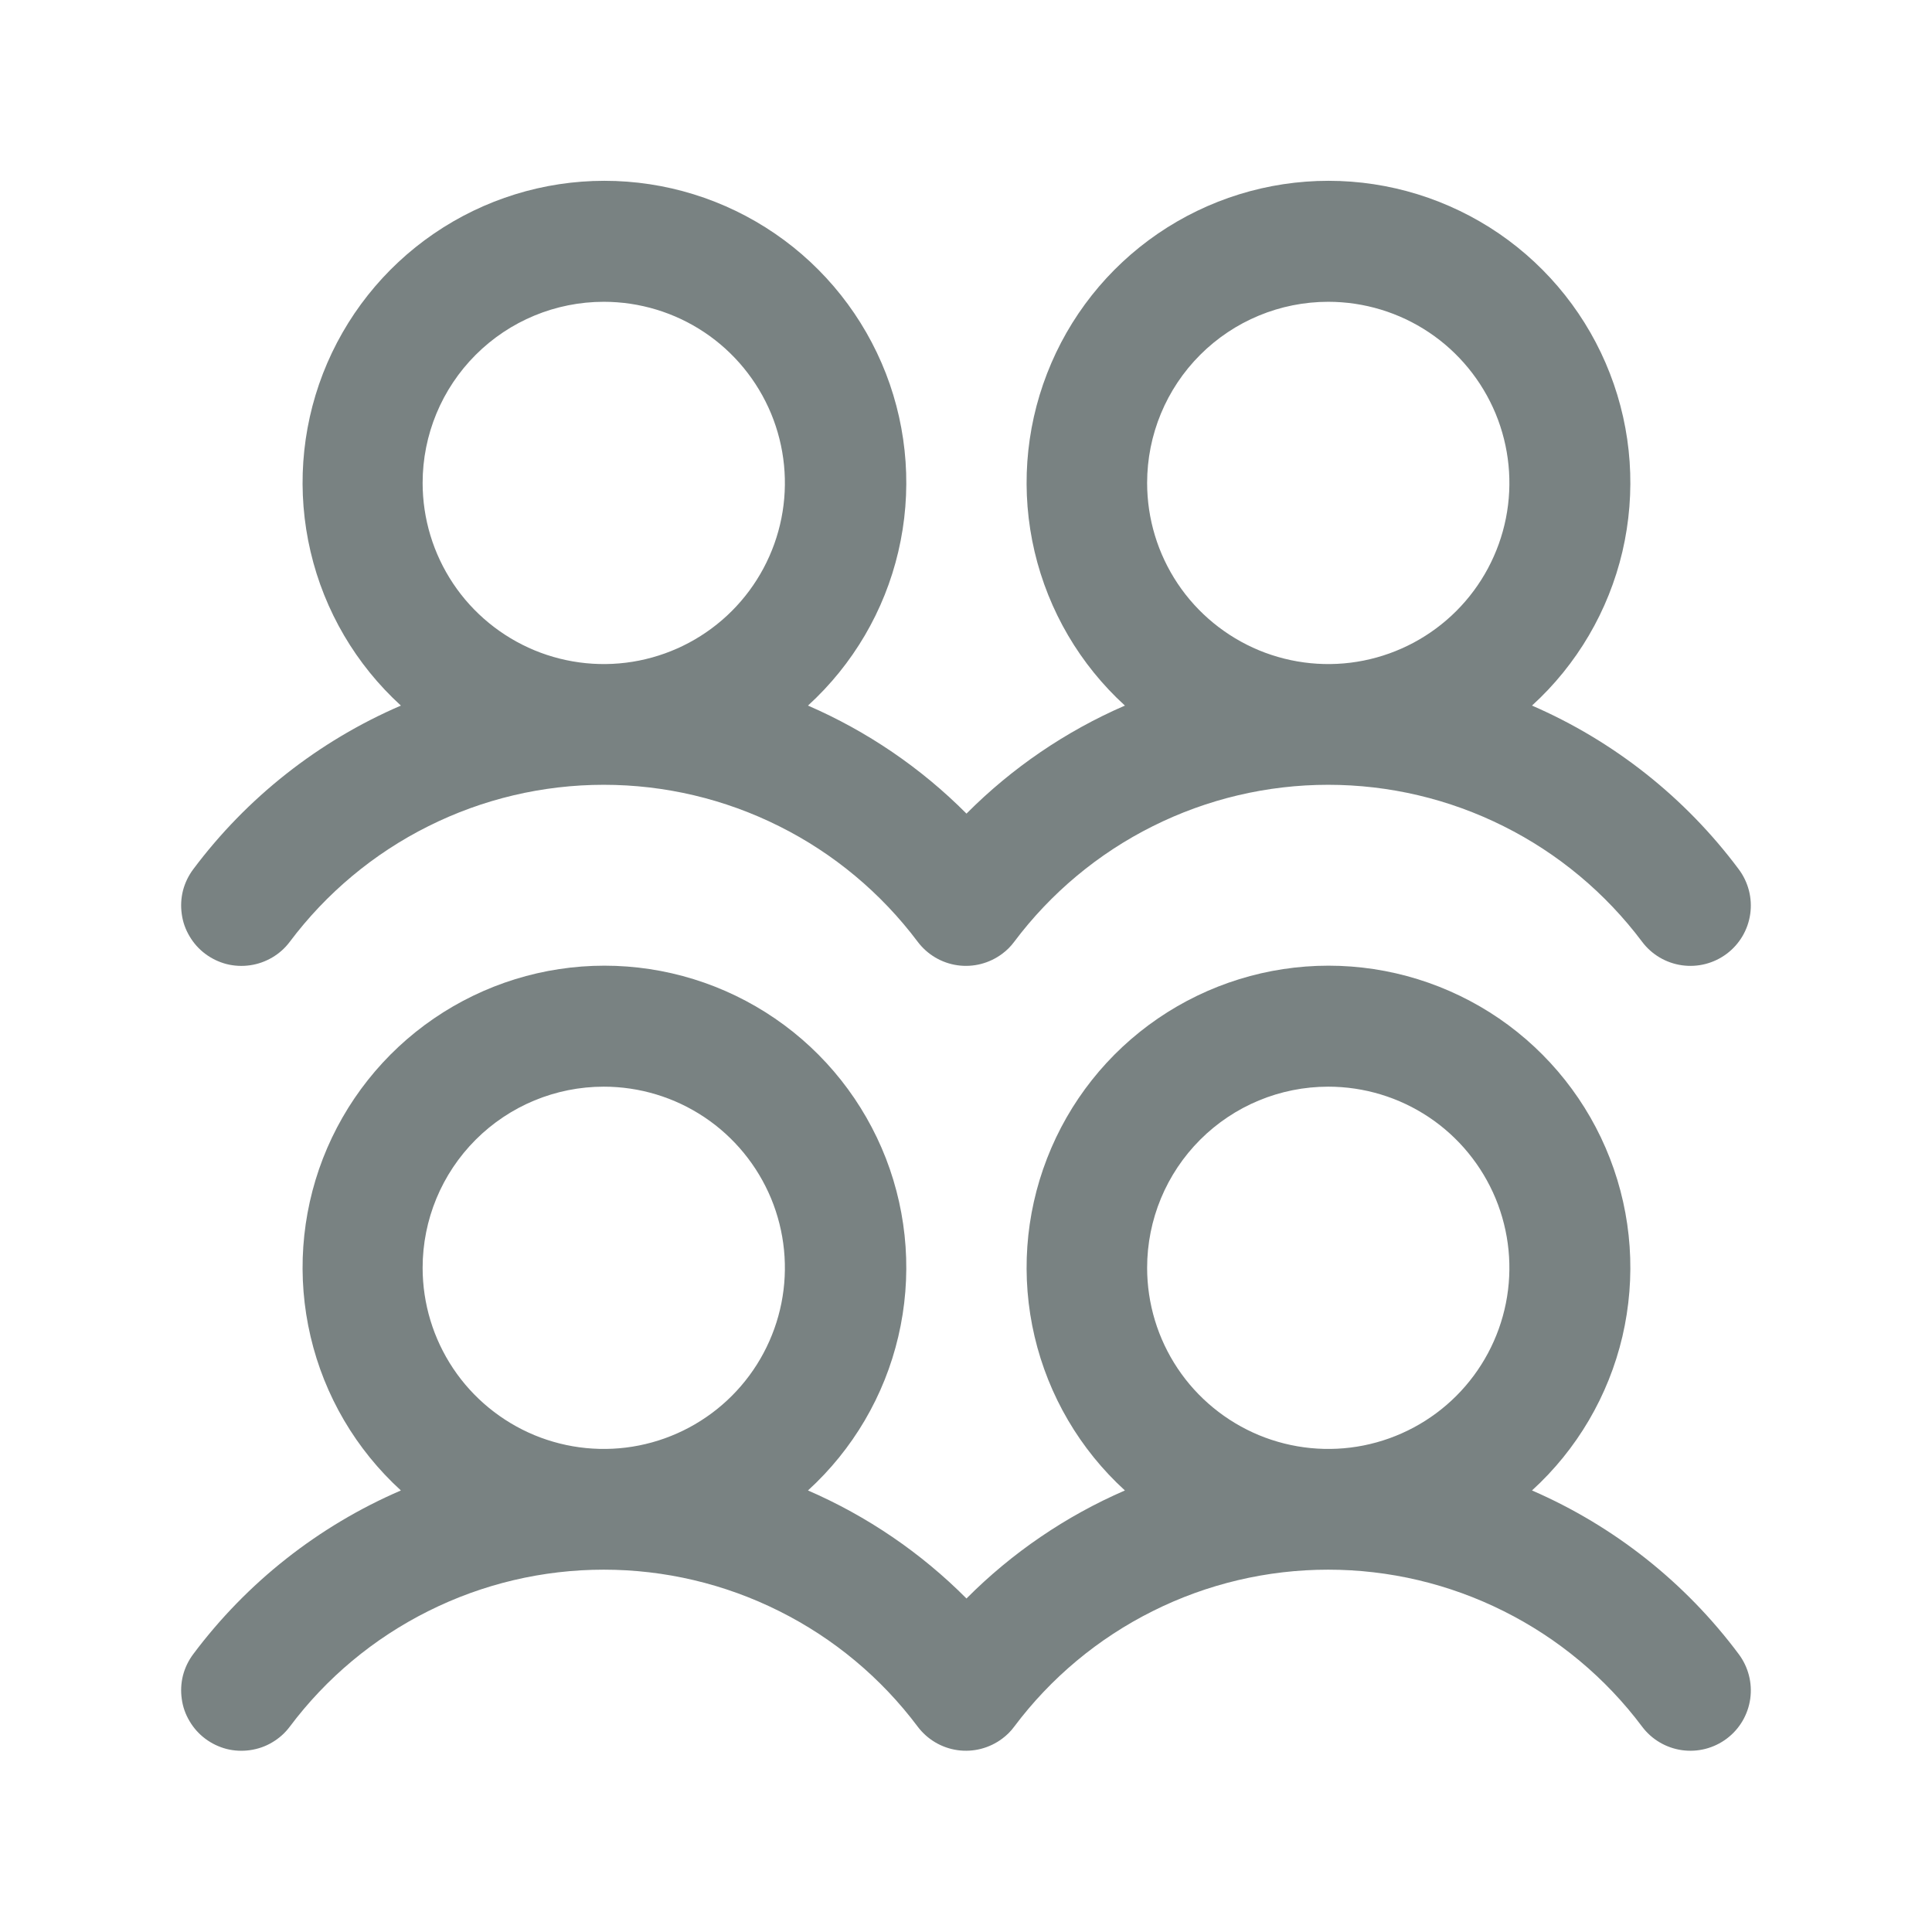
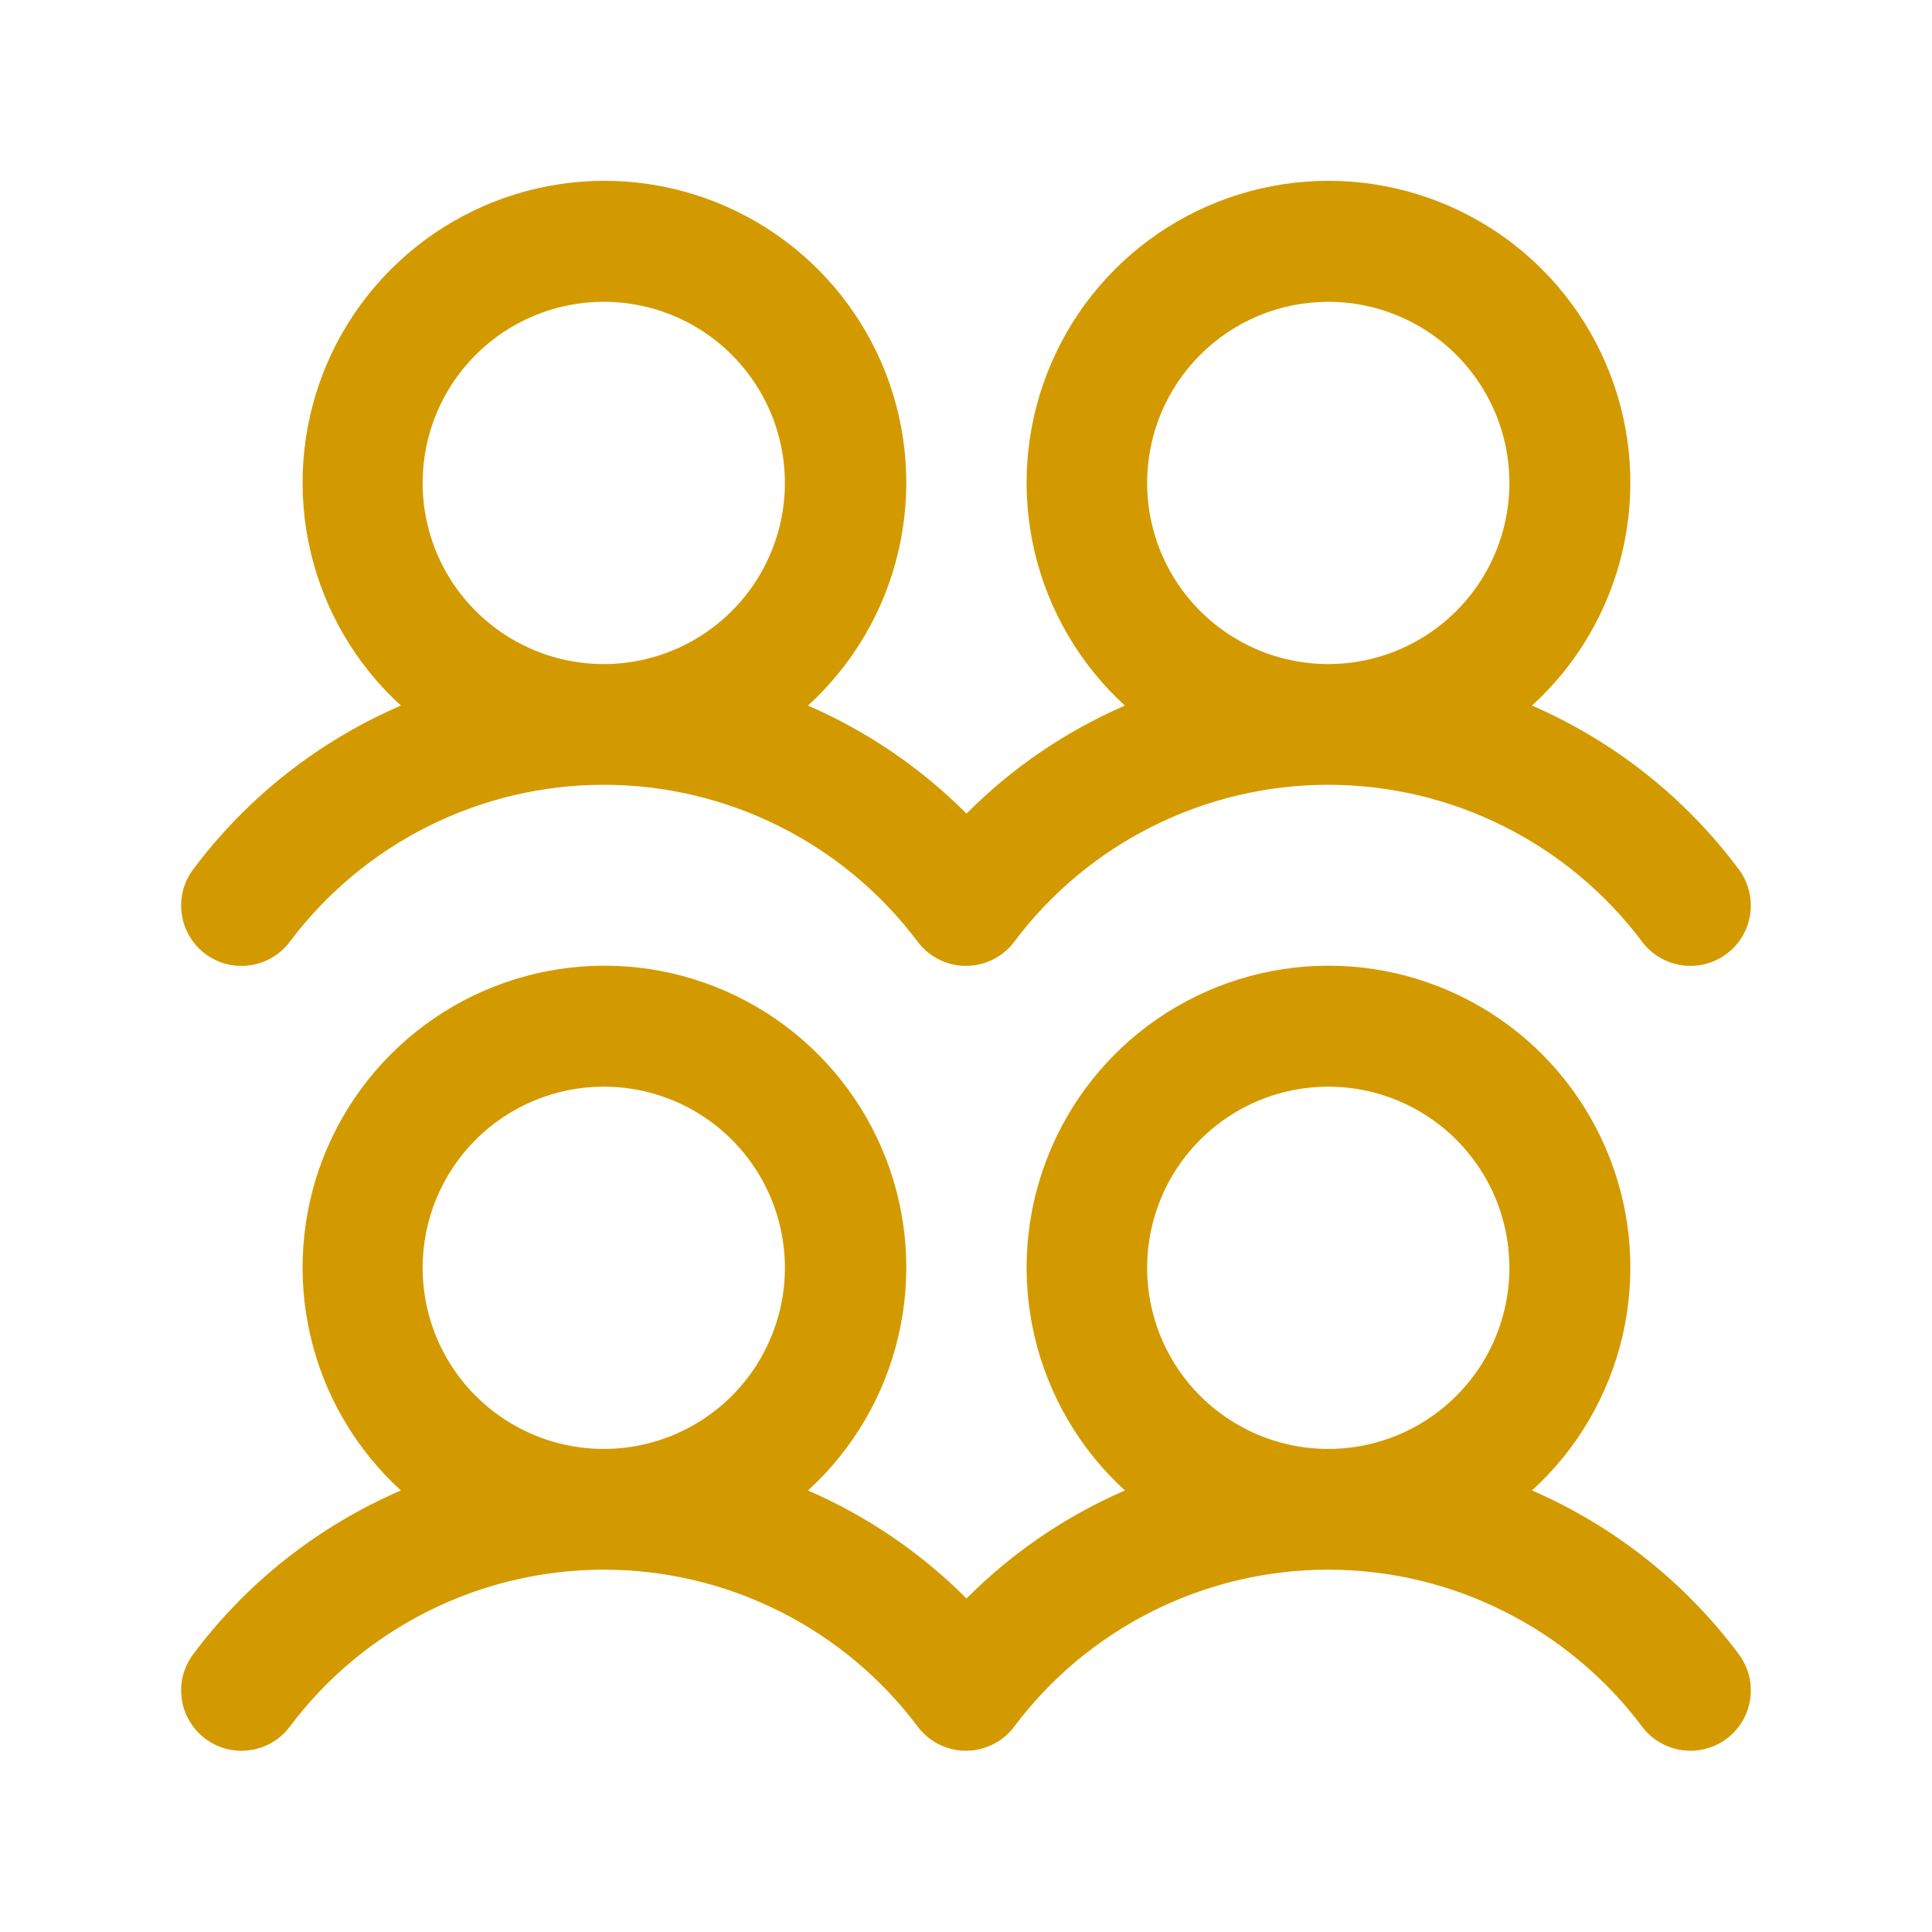
<svg xmlns="http://www.w3.org/2000/svg" width="24" height="24" viewBox="0 0 24 24" fill="none">
-   <path d="M2.55 11.849C2.629 11.908 2.718 11.951 2.814 11.976C2.909 12 3.009 12.005 3.106 11.991C3.204 11.977 3.297 11.944 3.382 11.894C3.467 11.844 3.541 11.778 3.6 11.699C4.054 11.094 4.643 10.602 5.32 10.264C5.997 9.925 6.743 9.749 7.5 9.749C8.257 9.749 9.003 9.925 9.68 10.264C10.357 10.602 10.946 11.094 11.4 11.699C11.52 11.858 11.697 11.963 11.894 11.991C12.091 12.019 12.291 11.967 12.45 11.848C12.507 11.806 12.557 11.756 12.599 11.699C13.053 11.094 13.642 10.602 14.319 10.264C14.996 9.925 15.742 9.749 16.499 9.749C17.256 9.749 18.002 9.925 18.679 10.264C19.356 10.602 19.945 11.094 20.399 11.699C20.518 11.858 20.696 11.963 20.893 11.991C21.09 12.019 21.29 11.968 21.45 11.848C21.609 11.729 21.714 11.551 21.742 11.354C21.77 11.157 21.718 10.957 21.599 10.798C20.935 9.908 20.05 9.207 19.031 8.765C19.59 8.256 19.981 7.589 20.154 6.853C20.326 6.116 20.273 5.345 19.999 4.64C19.726 3.935 19.245 3.329 18.622 2.902C17.997 2.475 17.259 2.246 16.503 2.246C15.747 2.246 15.008 2.475 14.384 2.902C13.76 3.329 13.28 3.935 13.007 4.64C12.733 5.345 12.679 6.116 12.852 6.853C13.025 7.589 13.416 8.256 13.974 8.765C13.239 9.084 12.571 9.539 12.006 10.107C11.441 9.539 10.772 9.084 10.037 8.765C10.595 8.256 10.987 7.589 11.159 6.853C11.332 6.116 11.278 5.345 11.005 4.64C10.731 3.935 10.251 3.329 9.627 2.902C9.003 2.475 8.265 2.246 7.508 2.246C6.752 2.246 6.014 2.475 5.39 2.902C4.766 3.329 4.286 3.935 4.012 4.64C3.739 5.345 3.685 6.116 3.858 6.853C4.03 7.589 4.422 8.256 4.98 8.765C3.957 9.206 3.067 9.907 2.4 10.799C2.341 10.878 2.298 10.967 2.273 11.063C2.249 11.158 2.244 11.258 2.258 11.355C2.271 11.453 2.304 11.546 2.355 11.631C2.405 11.716 2.471 11.79 2.55 11.849ZM16.5 3.749C16.945 3.749 17.38 3.881 17.75 4.128C18.12 4.375 18.408 4.727 18.579 5.138C18.749 5.549 18.794 6.001 18.707 6.438C18.62 6.874 18.406 7.275 18.091 7.59C17.776 7.905 17.375 8.119 16.939 8.206C16.503 8.293 16.05 8.248 15.639 8.078C15.228 7.907 14.876 7.619 14.629 7.249C14.382 6.879 14.25 6.444 14.25 5.999C14.25 5.402 14.487 4.83 14.909 4.408C15.331 3.986 15.903 3.749 16.5 3.749ZM7.5 3.749C7.945 3.749 8.38 3.881 8.75 4.128C9.12 4.375 9.408 4.727 9.579 5.138C9.749 5.549 9.794 6.001 9.707 6.438C9.62 6.874 9.406 7.275 9.091 7.59C8.776 7.905 8.375 8.119 7.939 8.206C7.503 8.293 7.05 8.248 6.639 8.078C6.228 7.907 5.876 7.619 5.629 7.249C5.382 6.879 5.25 6.444 5.25 5.999C5.25 5.402 5.487 4.83 5.909 4.408C6.331 3.986 6.903 3.749 7.5 3.749ZM19.031 18.515C19.59 18.006 19.981 17.339 20.154 16.603C20.326 15.866 20.273 15.095 19.999 14.39C19.726 13.685 19.245 13.079 18.622 12.652C17.997 12.225 17.259 11.996 16.503 11.996C15.747 11.996 15.008 12.225 14.384 12.652C13.76 13.079 13.28 13.685 13.007 14.39C12.733 15.095 12.679 15.866 12.852 16.603C13.025 17.339 13.416 18.006 13.974 18.515C13.239 18.834 12.571 19.289 12.006 19.857C11.441 19.289 10.772 18.834 10.037 18.515C10.595 18.006 10.987 17.339 11.159 16.603C11.332 15.866 11.278 15.095 11.005 14.39C10.731 13.685 10.251 13.079 9.627 12.652C9.003 12.225 8.265 11.996 7.508 11.996C6.752 11.996 6.014 12.225 5.39 12.652C4.766 13.079 4.286 13.685 4.012 14.39C3.739 15.095 3.685 15.866 3.858 16.603C4.03 17.339 4.422 18.006 4.98 18.515C3.957 18.956 3.067 19.657 2.4 20.549C2.341 20.628 2.298 20.717 2.273 20.813C2.249 20.908 2.244 21.008 2.258 21.105C2.271 21.203 2.304 21.296 2.355 21.381C2.405 21.466 2.471 21.54 2.55 21.599C2.629 21.658 2.718 21.701 2.814 21.726C2.909 21.75 3.009 21.755 3.106 21.741C3.204 21.727 3.297 21.695 3.382 21.644C3.467 21.594 3.541 21.528 3.6 21.449C4.054 20.843 4.643 20.352 5.32 20.014C5.997 19.675 6.743 19.499 7.5 19.499C8.257 19.499 9.003 19.675 9.68 20.014C10.357 20.352 10.946 20.843 11.4 21.449C11.52 21.608 11.697 21.713 11.894 21.741C12.091 21.769 12.291 21.717 12.45 21.598C12.507 21.556 12.557 21.506 12.599 21.449C13.053 20.843 13.642 20.352 14.319 20.014C14.996 19.675 15.742 19.499 16.499 19.499C17.256 19.499 18.002 19.675 18.679 20.014C19.356 20.352 19.945 20.843 20.399 21.449C20.518 21.608 20.696 21.713 20.893 21.741C21.09 21.769 21.29 21.718 21.45 21.598C21.609 21.479 21.714 21.301 21.742 21.104C21.77 20.907 21.718 20.707 21.599 20.548C20.935 19.658 20.05 18.957 19.031 18.515ZM7.5 13.499C7.945 13.499 8.38 13.631 8.75 13.878C9.12 14.125 9.408 14.477 9.579 14.888C9.749 15.299 9.794 15.751 9.707 16.188C9.62 16.624 9.406 17.025 9.091 17.34C8.776 17.655 8.375 17.869 7.939 17.956C7.503 18.043 7.05 17.998 6.639 17.828C6.228 17.657 5.876 17.369 5.629 16.999C5.382 16.629 5.25 16.194 5.25 15.749C5.25 15.152 5.487 14.58 5.909 14.158C6.331 13.736 6.903 13.499 7.5 13.499ZM16.5 13.499C16.945 13.499 17.38 13.631 17.75 13.878C18.12 14.125 18.408 14.477 18.579 14.888C18.749 15.299 18.794 15.751 18.707 16.188C18.62 16.624 18.406 17.025 18.091 17.34C17.776 17.655 17.375 17.869 16.939 17.956C16.503 18.043 16.05 17.998 15.639 17.828C15.228 17.657 14.876 17.369 14.629 16.999C14.382 16.629 14.25 16.194 14.25 15.749C14.25 15.152 14.487 14.58 14.909 14.158C15.331 13.736 15.903 13.499 16.5 13.499Z" fill="#798282" />
+   <path d="M2.55 11.849C2.629 11.908 2.718 11.951 2.814 11.976C2.909 12 3.009 12.005 3.106 11.991C3.204 11.977 3.297 11.944 3.382 11.894C3.467 11.844 3.541 11.778 3.6 11.699C4.054 11.094 4.643 10.602 5.32 10.264C5.997 9.925 6.743 9.749 7.5 9.749C8.257 9.749 9.003 9.925 9.68 10.264C10.357 10.602 10.946 11.094 11.4 11.699C11.52 11.858 11.697 11.963 11.894 11.991C12.091 12.019 12.291 11.967 12.45 11.848C12.507 11.806 12.557 11.756 12.599 11.699C13.053 11.094 13.642 10.602 14.319 10.264C14.996 9.925 15.742 9.749 16.499 9.749C17.256 9.749 18.002 9.925 18.679 10.264C19.356 10.602 19.945 11.094 20.399 11.699C20.518 11.858 20.696 11.963 20.893 11.991C21.09 12.019 21.29 11.968 21.45 11.848C21.609 11.729 21.714 11.551 21.742 11.354C21.77 11.157 21.718 10.957 21.599 10.798C20.935 9.908 20.05 9.207 19.031 8.765C19.59 8.256 19.981 7.589 20.154 6.853C20.326 6.116 20.273 5.345 19.999 4.64C19.726 3.935 19.245 3.329 18.622 2.902C17.997 2.475 17.259 2.246 16.503 2.246C15.747 2.246 15.008 2.475 14.384 2.902C13.76 3.329 13.28 3.935 13.007 4.64C12.733 5.345 12.679 6.116 12.852 6.853C13.025 7.589 13.416 8.256 13.974 8.765C13.239 9.084 12.571 9.539 12.006 10.107C11.441 9.539 10.772 9.084 10.037 8.765C10.595 8.256 10.987 7.589 11.159 6.853C11.332 6.116 11.278 5.345 11.005 4.64C10.731 3.935 10.251 3.329 9.627 2.902C9.003 2.475 8.265 2.246 7.508 2.246C6.752 2.246 6.014 2.475 5.39 2.902C4.766 3.329 4.286 3.935 4.012 4.64C3.739 5.345 3.685 6.116 3.858 6.853C4.03 7.589 4.422 8.256 4.98 8.765C3.957 9.206 3.067 9.907 2.4 10.799C2.341 10.878 2.298 10.967 2.273 11.063C2.249 11.158 2.244 11.258 2.258 11.355C2.271 11.453 2.304 11.546 2.355 11.631C2.405 11.716 2.471 11.79 2.55 11.849ZM16.5 3.749C16.945 3.749 17.38 3.881 17.75 4.128C18.12 4.375 18.408 4.727 18.579 5.138C18.749 5.549 18.794 6.001 18.707 6.438C18.62 6.874 18.406 7.275 18.091 7.59C17.776 7.905 17.375 8.119 16.939 8.206C16.503 8.293 16.05 8.248 15.639 8.078C15.228 7.907 14.876 7.619 14.629 7.249C14.382 6.879 14.25 6.444 14.25 5.999C14.25 5.402 14.487 4.83 14.909 4.408C15.331 3.986 15.903 3.749 16.5 3.749ZM7.5 3.749C7.945 3.749 8.38 3.881 8.75 4.128C9.12 4.375 9.408 4.727 9.579 5.138C9.749 5.549 9.794 6.001 9.707 6.438C9.62 6.874 9.406 7.275 9.091 7.59C8.776 7.905 8.375 8.119 7.939 8.206C7.503 8.293 7.05 8.248 6.639 8.078C6.228 7.907 5.876 7.619 5.629 7.249C5.382 6.879 5.25 6.444 5.25 5.999C5.25 5.402 5.487 4.83 5.909 4.408C6.331 3.986 6.903 3.749 7.5 3.749ZM19.031 18.515C19.59 18.006 19.981 17.339 20.154 16.603C20.326 15.866 20.273 15.095 19.999 14.39C19.726 13.685 19.245 13.079 18.622 12.652C17.997 12.225 17.259 11.996 16.503 11.996C15.747 11.996 15.008 12.225 14.384 12.652C13.76 13.079 13.28 13.685 13.007 14.39C12.733 15.095 12.679 15.866 12.852 16.603C13.025 17.339 13.416 18.006 13.974 18.515C13.239 18.834 12.571 19.289 12.006 19.857C11.441 19.289 10.772 18.834 10.037 18.515C10.595 18.006 10.987 17.339 11.159 16.603C11.332 15.866 11.278 15.095 11.005 14.39C10.731 13.685 10.251 13.079 9.627 12.652C9.003 12.225 8.265 11.996 7.508 11.996C6.752 11.996 6.014 12.225 5.39 12.652C4.766 13.079 4.286 13.685 4.012 14.39C3.739 15.095 3.685 15.866 3.858 16.603C4.03 17.339 4.422 18.006 4.98 18.515C3.957 18.956 3.067 19.657 2.4 20.549C2.341 20.628 2.298 20.717 2.273 20.813C2.249 20.908 2.244 21.008 2.258 21.105C2.271 21.203 2.304 21.296 2.355 21.381C2.405 21.466 2.471 21.54 2.55 21.599C2.629 21.658 2.718 21.701 2.814 21.726C2.909 21.75 3.009 21.755 3.106 21.741C3.204 21.727 3.297 21.695 3.382 21.644C3.467 21.594 3.541 21.528 3.6 21.449C4.054 20.843 4.643 20.352 5.32 20.014C5.997 19.675 6.743 19.499 7.5 19.499C8.257 19.499 9.003 19.675 9.68 20.014C10.357 20.352 10.946 20.843 11.4 21.449C11.52 21.608 11.697 21.713 11.894 21.741C12.091 21.769 12.291 21.717 12.45 21.598C12.507 21.556 12.557 21.506 12.599 21.449C13.053 20.843 13.642 20.352 14.319 20.014C14.996 19.675 15.742 19.499 16.499 19.499C17.256 19.499 18.002 19.675 18.679 20.014C19.356 20.352 19.945 20.843 20.399 21.449C20.518 21.608 20.696 21.713 20.893 21.741C21.09 21.769 21.29 21.718 21.45 21.598C21.609 21.479 21.714 21.301 21.742 21.104C21.77 20.907 21.718 20.707 21.599 20.548C20.935 19.658 20.05 18.957 19.031 18.515ZM7.5 13.499C7.945 13.499 8.38 13.631 8.75 13.878C9.12 14.125 9.408 14.477 9.579 14.888C9.749 15.299 9.794 15.751 9.707 16.188C9.62 16.624 9.406 17.025 9.091 17.34C8.776 17.655 8.375 17.869 7.939 17.956C7.503 18.043 7.05 17.998 6.639 17.828C6.228 17.657 5.876 17.369 5.629 16.999C5.382 16.629 5.25 16.194 5.25 15.749C5.25 15.152 5.487 14.58 5.909 14.158C6.331 13.736 6.903 13.499 7.5 13.499ZM16.5 13.499C16.945 13.499 17.38 13.631 17.75 13.878C18.12 14.125 18.408 14.477 18.579 14.888C18.749 15.299 18.794 15.751 18.707 16.188C18.62 16.624 18.406 17.025 18.091 17.34C17.776 17.655 17.375 17.869 16.939 17.956C16.503 18.043 16.05 17.998 15.639 17.828C15.228 17.657 14.876 17.369 14.629 16.999C14.382 16.629 14.25 16.194 14.25 15.749C14.25 15.152 14.487 14.58 14.909 14.158C15.331 13.736 15.903 13.499 16.5 13.499Z" fill="#d39a00" />
</svg>
